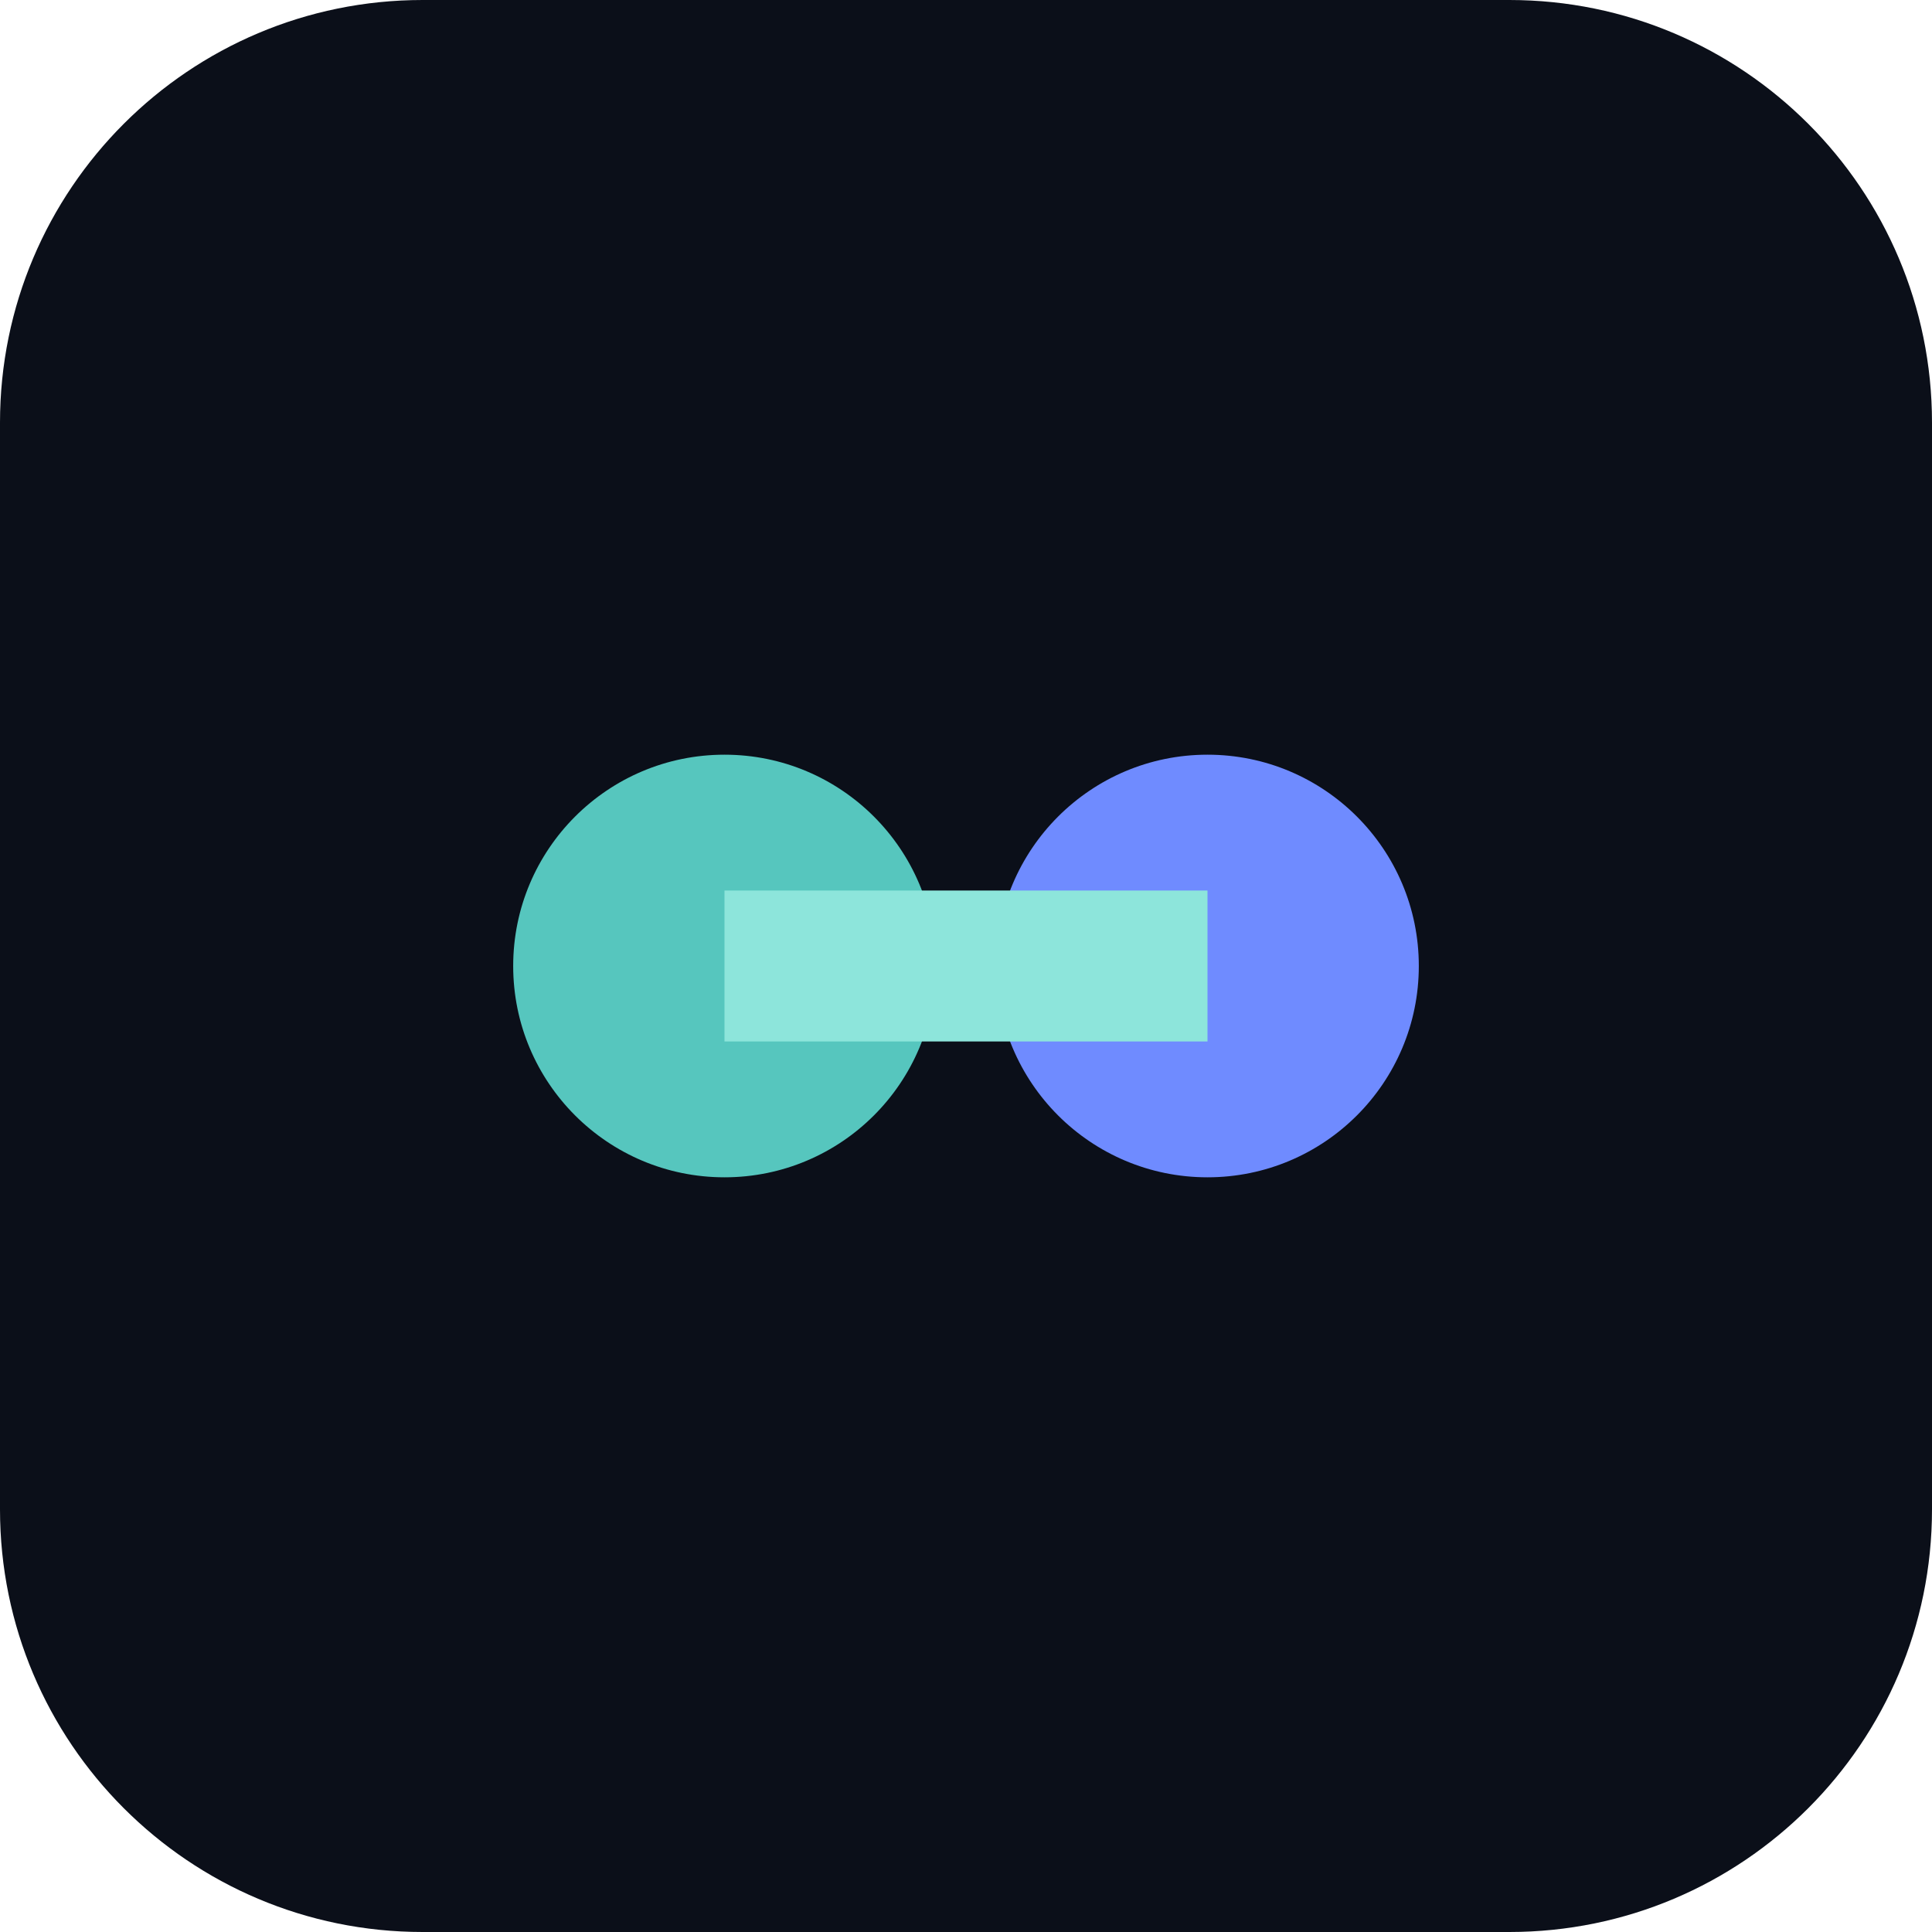
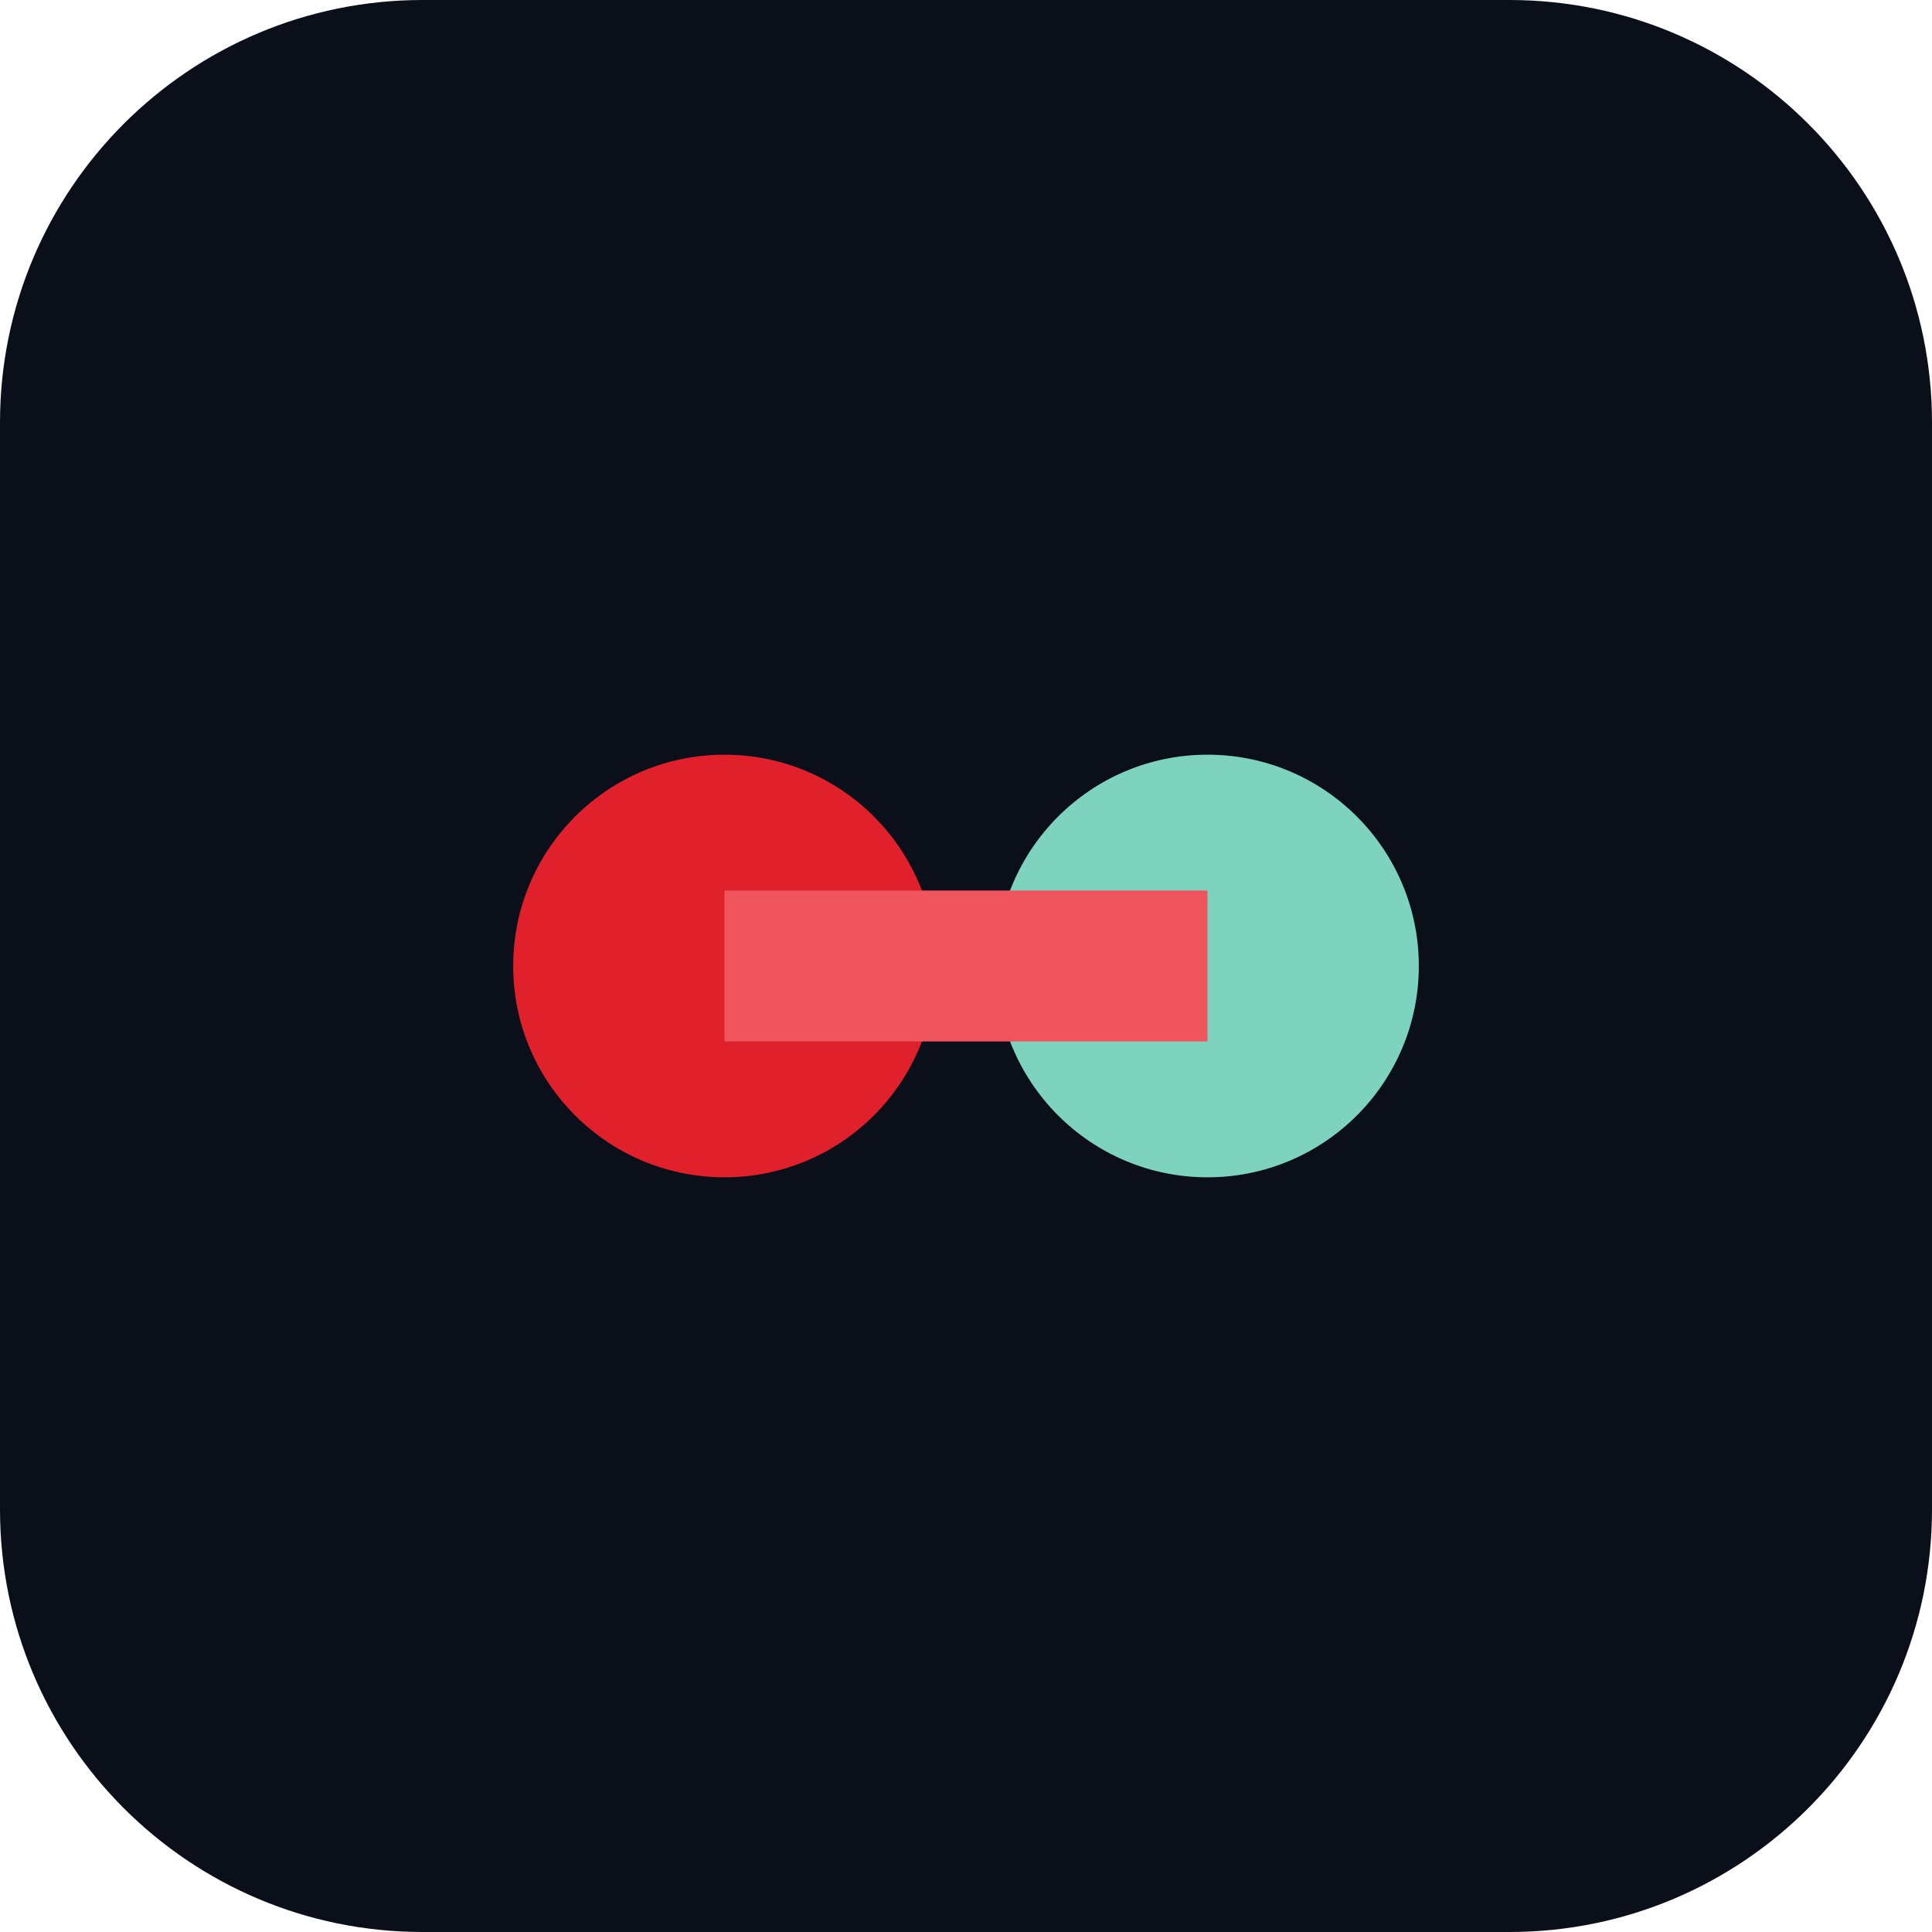
<svg xmlns="http://www.w3.org/2000/svg" viewBox="0 0 64 64">
  <rect width="64" height="64" rx="14" fill="#0b0f19" />
-   <circle cx="24" cy="32" r="7" fill="#56c6be" />
-   <circle cx="40" cy="32" r="7" fill="#6f8bff" />
-   <rect x="24" y="29.5" width="16" height="5" fill="#8de5db" />
+   <circle cx="24" cy="32" r="7" fill="#E0212B" />
+   <circle cx="40" cy="32" r="7" fill="#7ed3bf" />
+   <rect x="24" y="29.5" width="16" height="5" fill="#f0555d" />
</svg>
